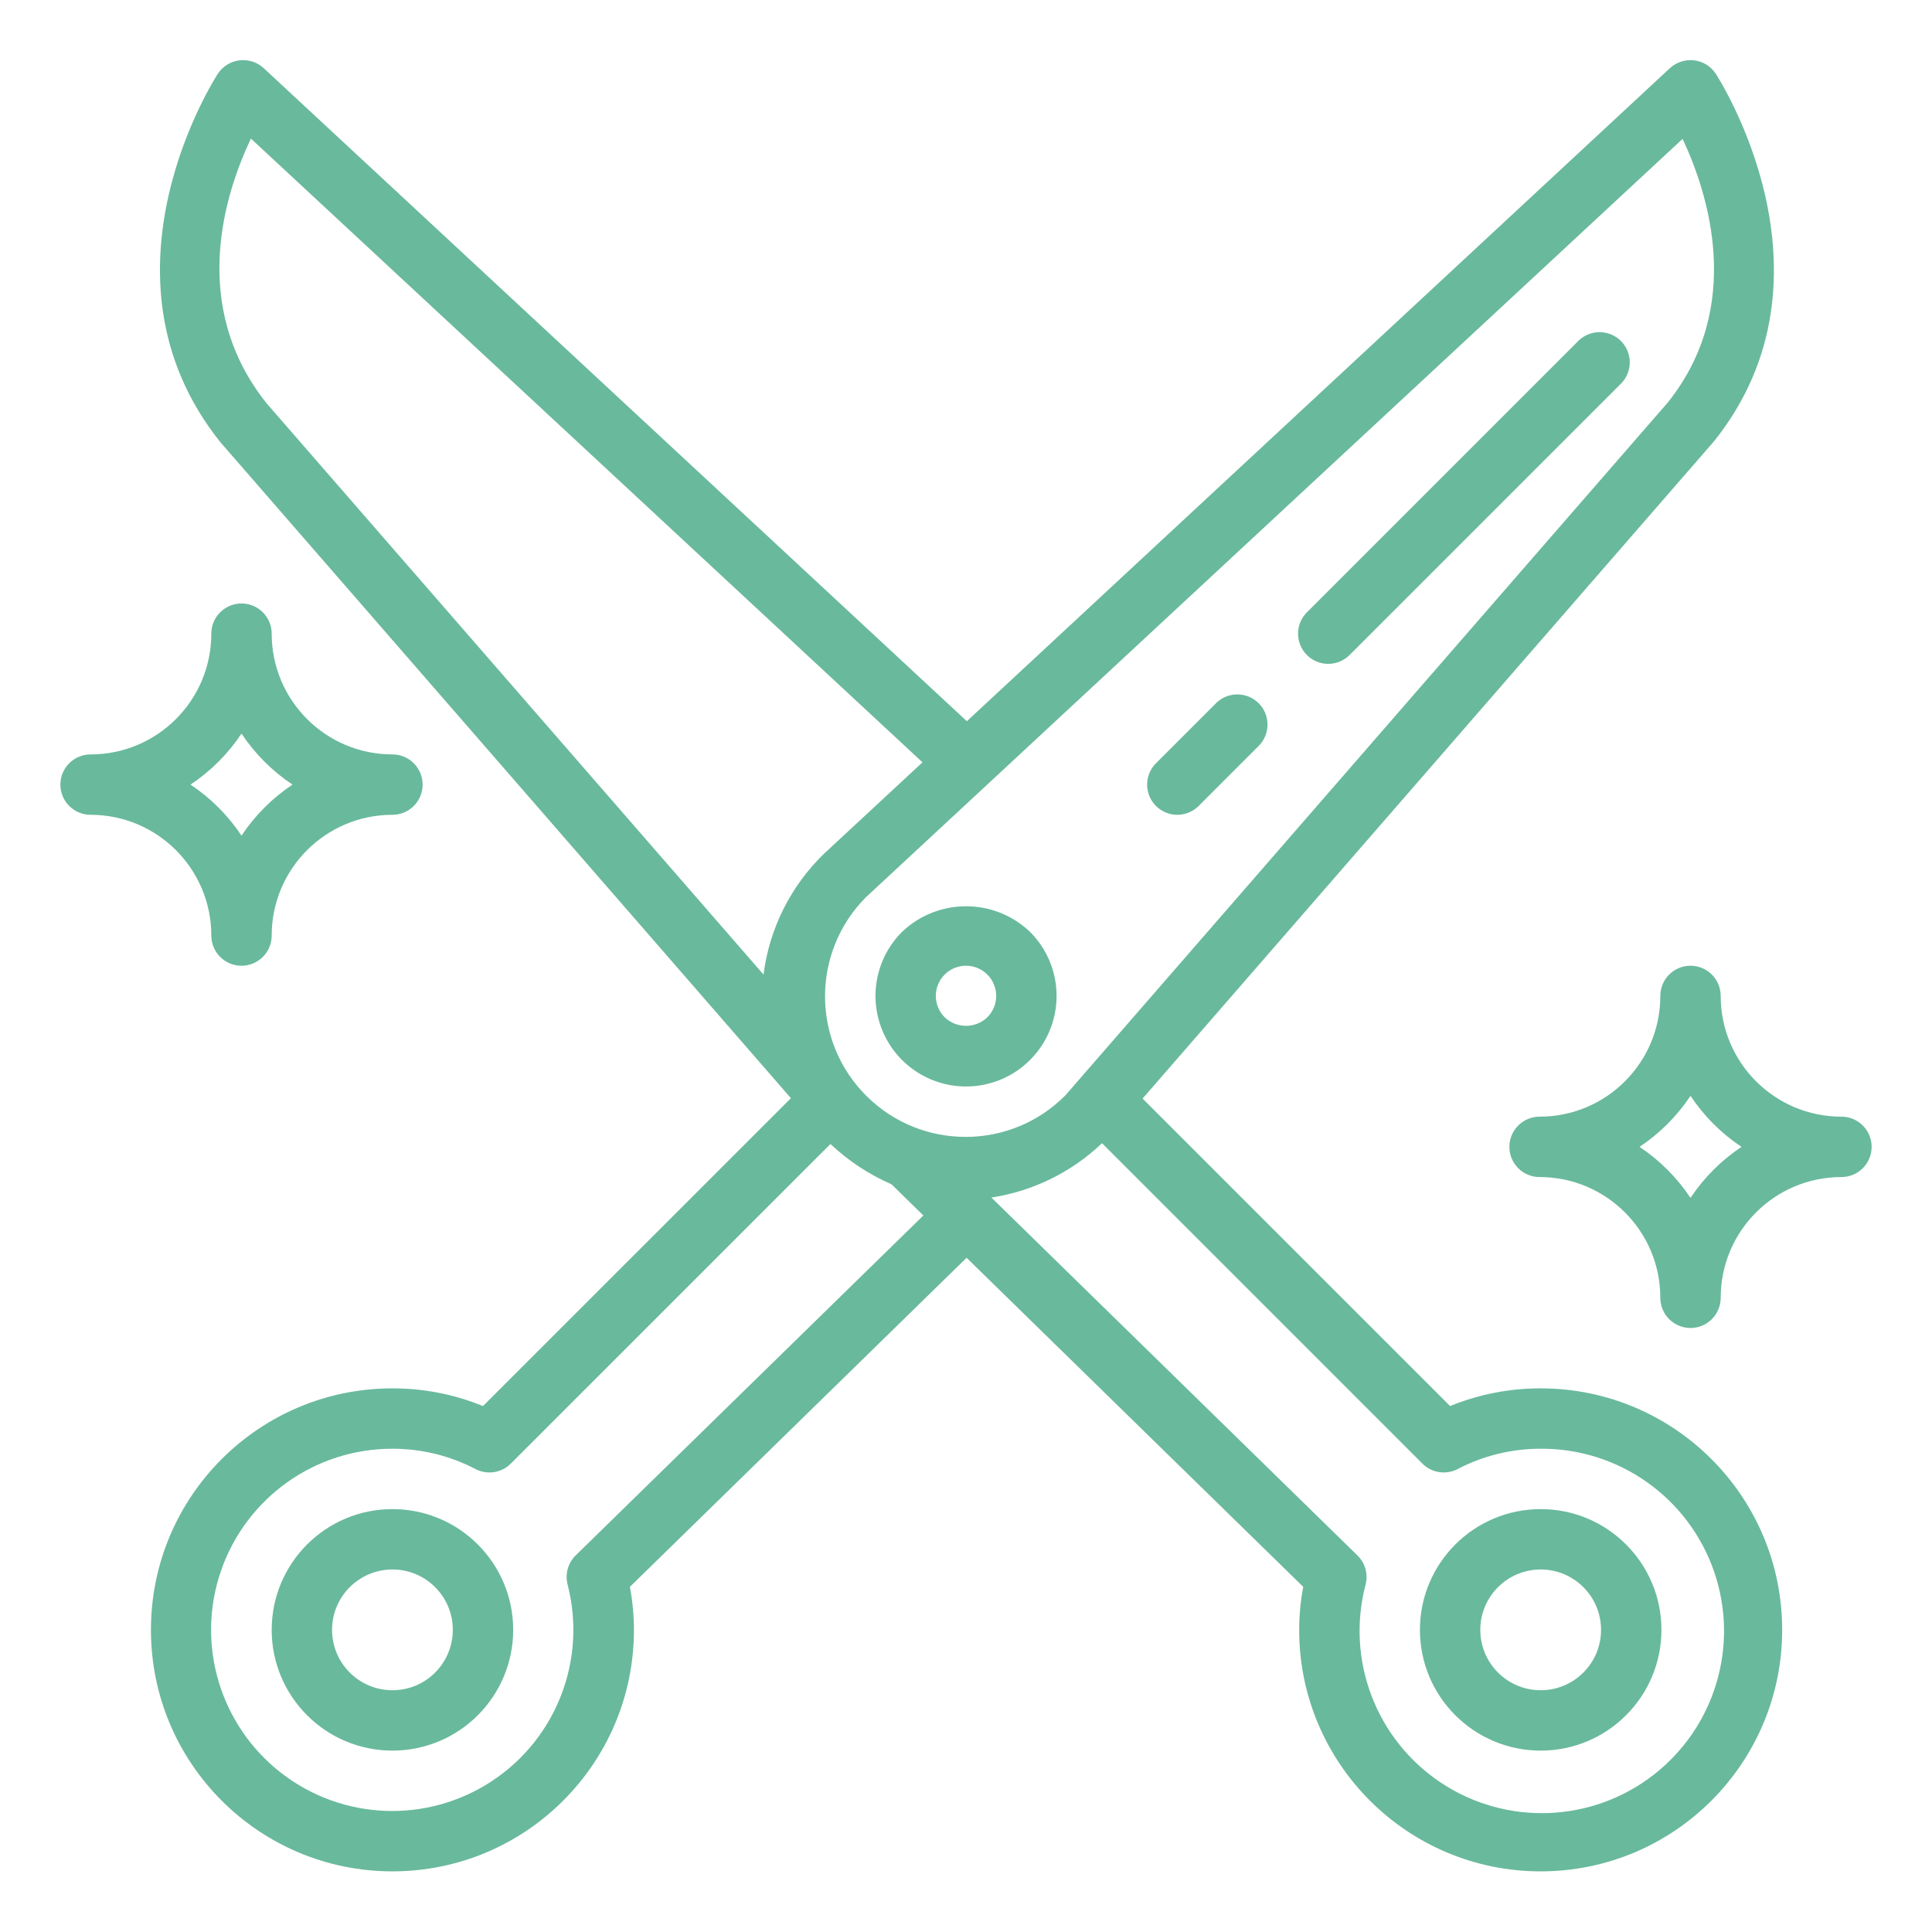
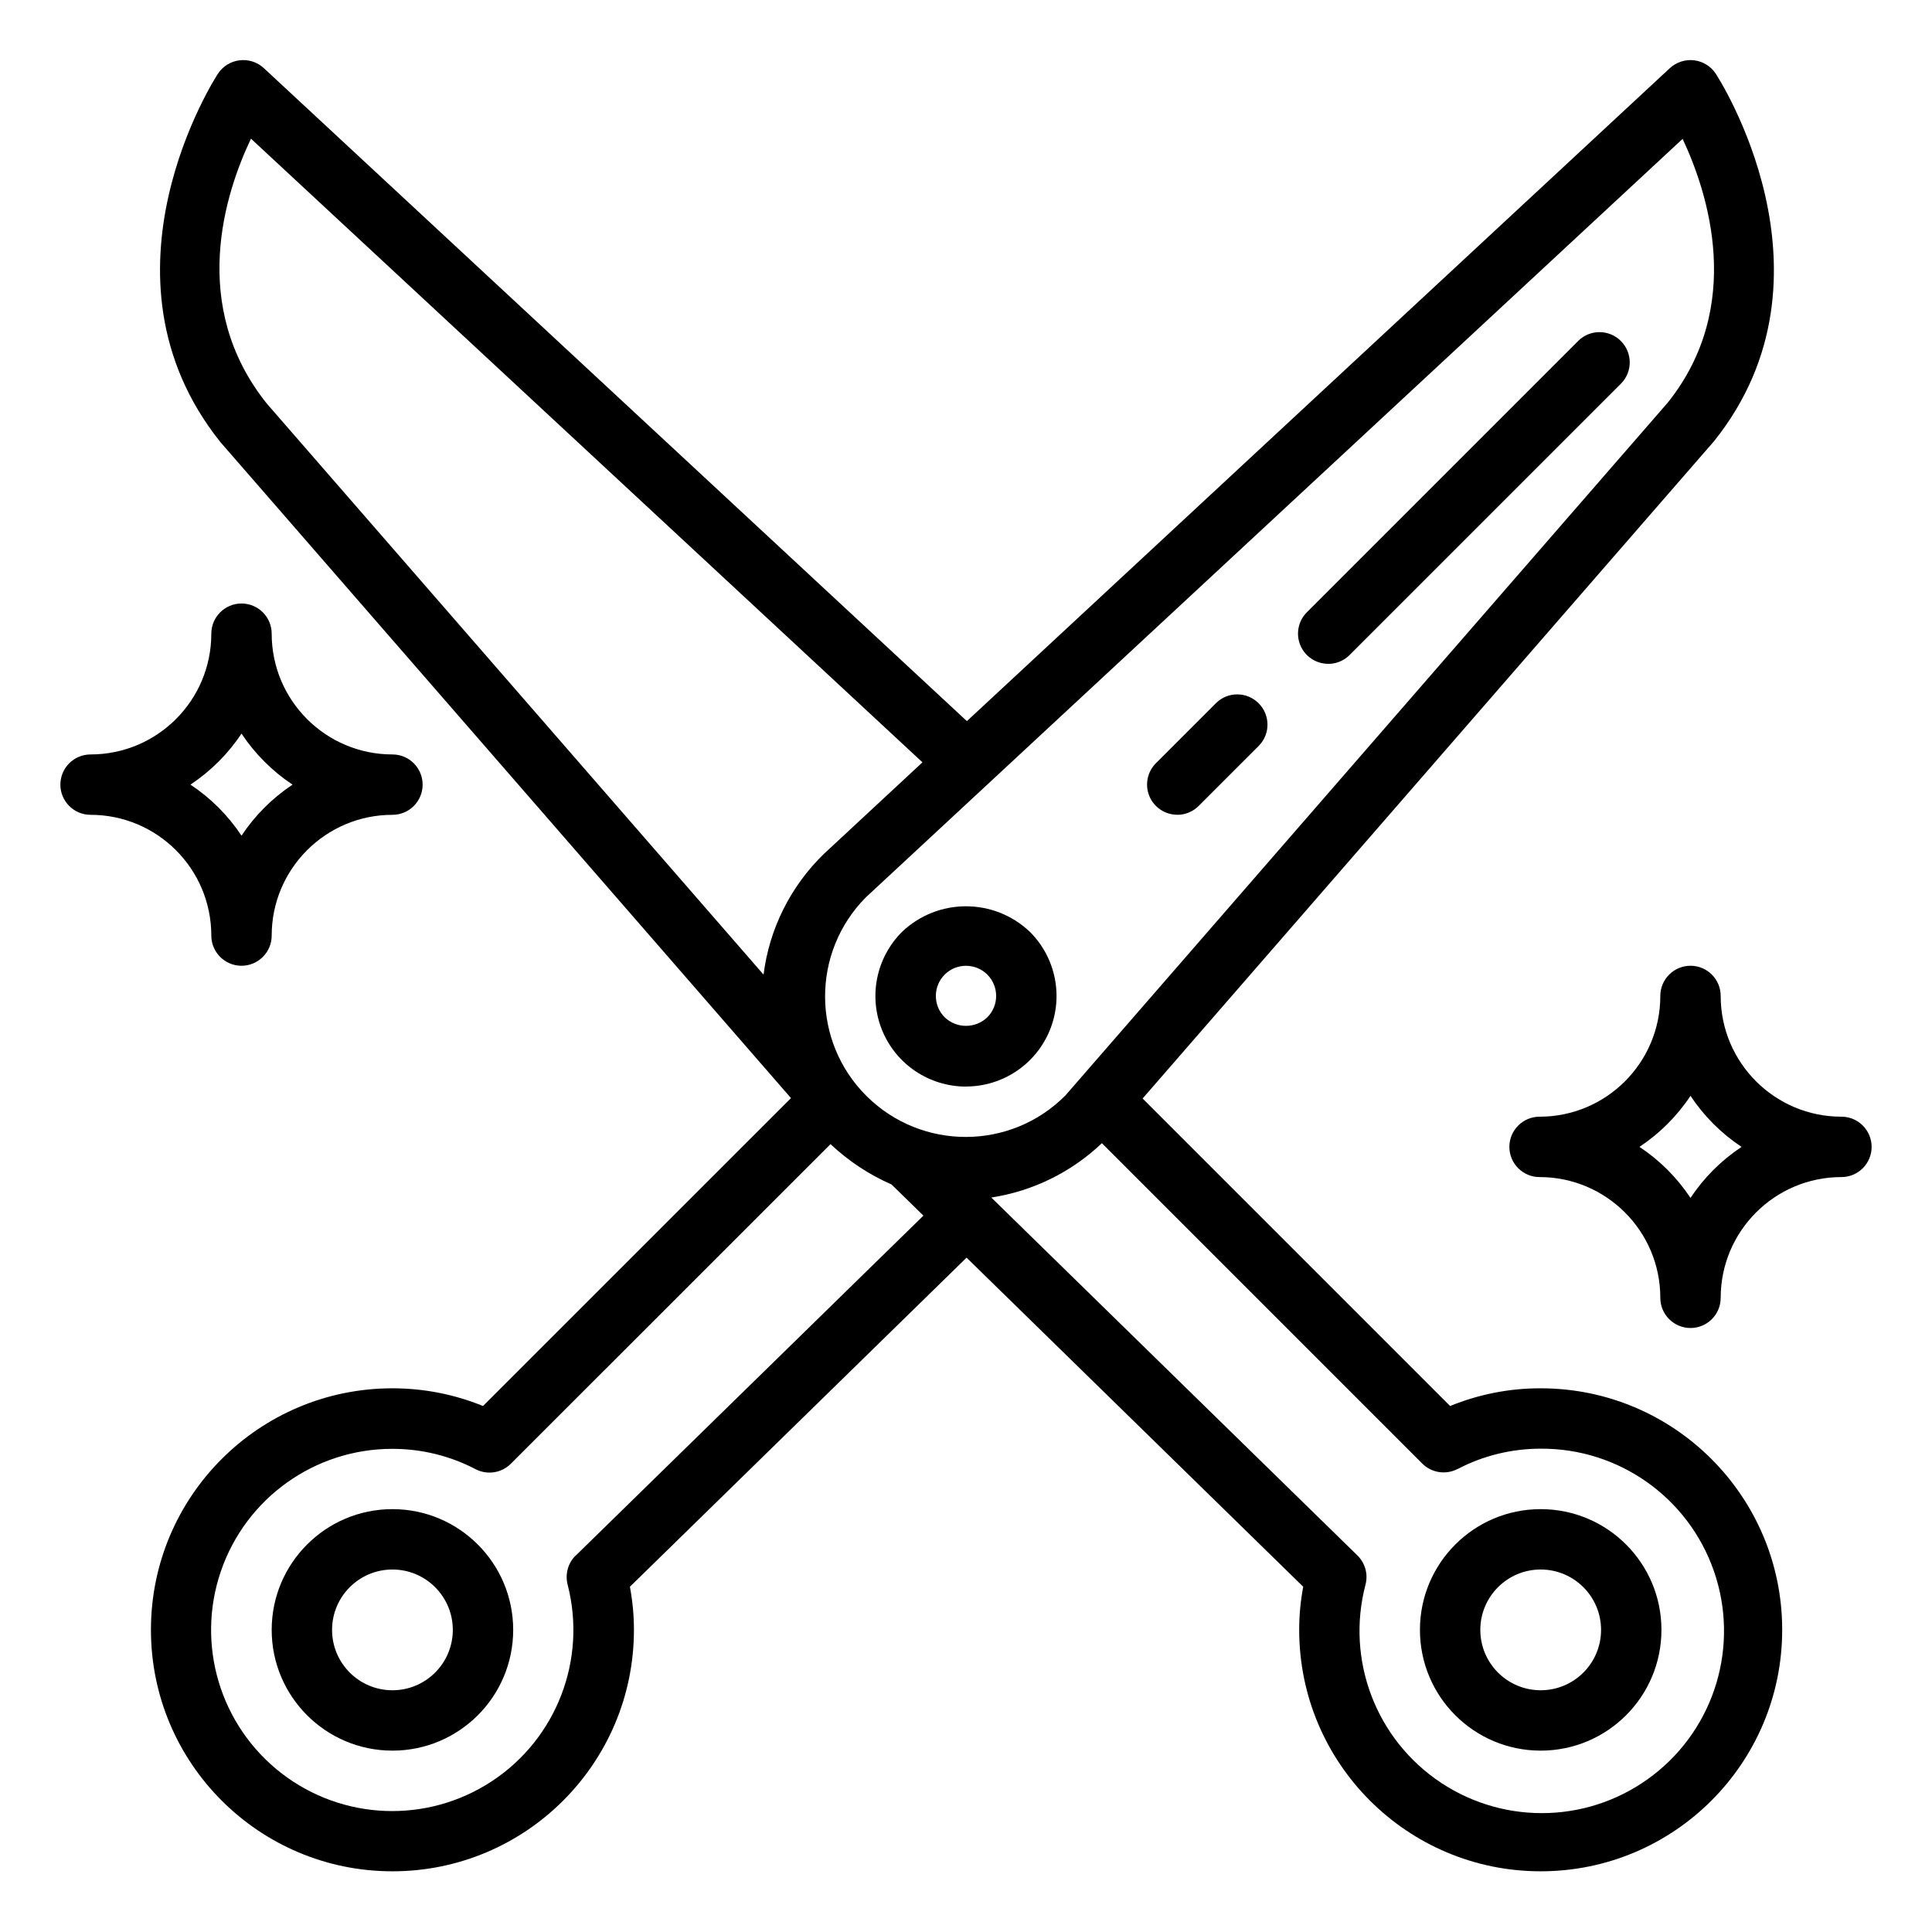
- <svg xmlns="http://www.w3.org/2000/svg" width="80" height="80" viewBox="0 0 80 80" fill="none">
-   <path d="M40 44.989C41.517 44.989 42.884 44.076 43.465 42.674C44.045 41.273 43.725 39.661 42.652 38.588C41.168 37.173 38.834 37.173 37.35 38.588C36.278 39.66 35.957 41.273 36.538 42.673C37.117 44.075 38.484 44.988 40 44.989ZM39.116 40.355C39.605 39.867 40.395 39.867 40.884 40.355C41.372 40.843 41.372 41.635 40.884 42.123C40.39 42.596 39.61 42.596 39.116 42.123C38.628 41.635 38.628 40.843 39.116 40.355Z" fill="#69B99D" />
-   <path d="M55 27.489C55.331 27.489 55.649 27.357 55.884 27.123L67.134 15.873C67.608 15.382 67.601 14.602 67.119 14.12C66.636 13.638 65.857 13.631 65.366 14.105L54.116 25.355C53.759 25.713 53.652 26.25 53.845 26.717C54.039 27.184 54.495 27.489 55 27.489Z" fill="#69B99D" />
-   <path d="M48.75 33.739C49.081 33.739 49.399 33.607 49.634 33.373L52.134 30.872C52.607 30.382 52.601 29.602 52.119 29.12C51.636 28.638 50.857 28.631 50.366 29.105L47.866 31.605C47.509 31.963 47.402 32.501 47.595 32.967C47.789 33.434 48.245 33.739 48.75 33.739Z" fill="#69B99D" />
-   <path d="M16.25 62.489C13.489 62.489 11.25 64.728 11.25 67.489C11.25 70.251 13.489 72.489 16.25 72.489C19.011 72.489 21.25 70.251 21.25 67.489C21.25 64.728 19.011 62.489 16.25 62.489ZM16.25 69.989C14.869 69.989 13.75 68.87 13.75 67.489C13.75 66.108 14.869 64.989 16.25 64.989C17.631 64.989 18.75 66.108 18.75 67.489C18.75 68.87 17.631 69.989 16.25 69.989Z" fill="#69B99D" />
-   <path d="M63.796 72.489C66.558 72.489 68.796 70.251 68.796 67.489C68.796 64.728 66.558 62.489 63.796 62.489C61.035 62.489 58.796 64.728 58.796 67.489C58.796 70.251 61.035 72.489 63.796 72.489ZM63.796 64.989C65.177 64.989 66.296 66.108 66.296 67.489C66.296 68.87 65.177 69.989 63.796 69.989C62.416 69.989 61.296 68.87 61.296 67.489C61.296 66.108 62.416 64.989 63.796 64.989Z" fill="#69B99D" />
-   <path d="M76.25 46.239C73.489 46.239 71.25 44.001 71.25 41.239C71.25 40.548 70.69 39.989 70 39.989C69.31 39.989 68.75 40.548 68.75 41.239C68.75 44.001 66.511 46.239 63.75 46.239C63.06 46.239 62.5 46.798 62.5 47.489C62.5 48.179 63.06 48.739 63.75 48.739C66.511 48.739 68.75 50.977 68.75 53.739C68.75 54.429 69.31 54.989 70 54.989C70.69 54.989 71.25 54.429 71.25 53.739C71.25 50.977 73.489 48.739 76.25 48.739C76.94 48.739 77.5 48.179 77.5 47.489C77.5 46.798 76.94 46.239 76.25 46.239ZM70 49.602C69.443 48.764 68.725 48.045 67.888 47.489C68.725 46.933 69.443 46.214 70 45.377C70.557 46.214 71.275 46.933 72.112 47.489C71.275 48.045 70.557 48.764 70 49.602Z" fill="#69B99D" />
-   <path d="M3.75 33.739C6.511 33.739 8.75 35.977 8.75 38.739C8.75 39.429 9.31 39.989 10 39.989C10.69 39.989 11.25 39.429 11.25 38.739C11.25 35.977 13.489 33.739 16.25 33.739C16.94 33.739 17.5 33.179 17.5 32.489C17.5 31.798 16.94 31.239 16.25 31.239C13.489 31.239 11.25 29 11.25 26.239C11.25 25.548 10.69 24.989 10 24.989C9.31 24.989 8.75 25.548 8.75 26.239C8.75 29 6.511 31.239 3.75 31.239C3.06 31.239 2.5 31.798 2.5 32.489C2.5 33.179 3.06 33.739 3.75 33.739ZM10 30.377C10.557 31.214 11.275 31.933 12.112 32.489C11.275 33.045 10.557 33.764 10 34.602C9.443 33.764 8.725 33.045 7.888 32.489C8.725 31.933 9.443 31.214 10 30.377Z" fill="#69B99D" />
-   <path d="M32.75 45.474L20 58.222C18.81 57.735 17.536 57.487 16.25 57.489C10.727 57.489 6.25 61.966 6.25 67.489C6.25 73.012 10.727 77.489 16.25 77.489C21.773 77.489 26.25 73.012 26.25 67.489C26.249 66.891 26.192 66.294 26.083 65.707L40.024 52.082L53.964 65.707C53.853 66.294 53.798 66.891 53.796 67.489C53.796 73.012 58.273 77.489 63.796 77.489C69.319 77.489 73.796 73.012 73.796 67.489C73.796 61.966 69.319 57.489 63.796 57.489C62.51 57.486 61.236 57.735 60.046 58.222L47.312 45.489L70.976 18.27C76.484 11.385 71.095 3.128 71.04 3.045C70.837 2.741 70.51 2.541 70.147 2.498C69.781 2.456 69.416 2.574 69.146 2.823L40.035 29.864L10.92 2.823C10.65 2.574 10.285 2.456 9.92 2.498C9.556 2.541 9.229 2.741 9.026 3.045C8.971 3.128 3.584 11.385 9.124 18.309L32.75 45.474ZM23.838 64.405C23.519 64.718 23.391 65.178 23.502 65.611C24.306 68.717 23.044 71.99 20.365 73.753C17.686 75.518 14.182 75.382 11.646 73.416C9.111 71.451 8.106 68.091 9.146 65.057C10.188 62.022 13.042 59.985 16.25 59.989C17.449 59.988 18.63 60.276 19.692 60.832C20.176 61.082 20.766 60.99 21.151 60.605L34.387 47.371C35.127 48.068 35.982 48.633 36.915 49.039L38.235 50.33L23.838 64.405ZM60.355 60.832C61.417 60.276 62.598 59.988 63.796 59.989C67.029 59.969 69.916 62.012 70.974 65.067C72.031 68.124 71.023 71.513 68.468 73.495C65.913 75.477 62.38 75.611 59.682 73.828C56.985 72.045 55.723 68.741 56.546 65.614C56.658 65.181 56.53 64.721 56.21 64.408L41.051 49.588C42.773 49.324 44.371 48.539 45.632 47.338L58.895 60.601C59.279 60.988 59.87 61.082 60.355 60.832ZM69.672 5.75C70.725 7.988 72.247 12.679 69.058 16.669L44.116 45.355C41.852 47.638 38.166 47.652 35.884 45.388C33.602 43.124 33.587 39.438 35.852 37.156L69.672 5.75ZM10.39 5.739L38.198 31.566L34.116 35.355C32.739 36.69 31.857 38.453 31.616 40.355L11.045 16.707C7.798 12.65 9.326 7.975 10.39 5.739Z" fill="#69B99D" />
+ <svg xmlns="http://www.w3.org/2000/svg" version="1.1" width="24" height="24" viewBox="0 0 24 24">
+   <path d="M12 13.497c0.455 0 0.865-0.274 1.039-0.694s0.078-0.904-0.244-1.226c-0.445-0.425-1.146-0.425-1.591 0-0.321 0.322-0.418 0.805-0.244 1.226s0.584 0.694 1.039 0.695zM11.735 12.107c0.146-0.146 0.384-0.146 0.53 0s0.146 0.384 0 0.53c-0.148 0.142-0.382 0.142-0.53 0-0.146-0.146-0.146-0.384 0-0.53z" />
+   <path d="M16.5 8.247c0.099 0 0.195-0.040 0.265-0.11l3.375-3.375c0.142-0.147 0.14-0.381-0.005-0.526s-0.379-0.147-0.526-0.005l-3.375 3.375c-0.107 0.107-0.139 0.269-0.081 0.409s0.195 0.231 0.346 0.231z" />
+   <path d="M14.625 10.122c0.099 0 0.195-0.040 0.265-0.11l0.75-0.75c0.142-0.147 0.14-0.381-0.005-0.526s-0.379-0.147-0.526-0.005l-0.75 0.75c-0.107 0.107-0.139 0.269-0.081 0.409s0.195 0.231 0.346 0.231z" />
+   <path d="M4.875 18.747c-0.828 0-1.5 0.672-1.5 1.5s0.672 1.5 1.5 1.5 1.5-0.671 1.5-1.5c0-0.828-0.672-1.5-1.5-1.5zM4.875 20.997c-0.414 0-0.75-0.336-0.75-0.75s0.336-0.75 0.75-0.75 0.75 0.336 0.75 0.75c0 0.414-0.336 0.75-0.75 0.75z" />
+   <path d="M19.139 21.747c0.828 0 1.5-0.671 1.5-1.5s-0.672-1.5-1.5-1.5c-0.829 0-1.5 0.672-1.5 1.5s0.671 1.5 1.5 1.5zM19.139 19.497c0.414 0 0.75 0.336 0.75 0.75s-0.336 0.75-0.75 0.75-0.75-0.336-0.75-0.75c0-0.414 0.336-0.75 0.75-0.75z" />
+   <path d="M22.875 13.872c-0.828 0-1.5-0.671-1.5-1.5 0-0.207-0.168-0.375-0.375-0.375s-0.375 0.168-0.375 0.375c0 0.829-0.672 1.5-1.5 1.5-0.207 0-0.375 0.168-0.375 0.375s0.168 0.375 0.375 0.375c0.828 0 1.5 0.672 1.5 1.5 0 0.207 0.168 0.375 0.375 0.375s0.375-0.168 0.375-0.375c0-0.828 0.672-1.5 1.5-1.5 0.207 0 0.375-0.168 0.375-0.375s-0.168-0.375-0.375-0.375zM21 14.881c-0.167-0.252-0.382-0.467-0.634-0.634 0.251-0.167 0.467-0.382 0.634-0.634 0.167 0.251 0.382 0.467 0.634 0.634-0.251 0.167-0.467 0.382-0.634 0.634z" />
+   <path d="M1.125 10.122c0.828 0 1.5 0.672 1.5 1.5 0 0.207 0.168 0.375 0.375 0.375s0.375-0.168 0.375-0.375c0-0.828 0.672-1.5 1.5-1.5 0.207 0 0.375-0.168 0.375-0.375s-0.168-0.375-0.375-0.375c-0.828 0-1.5-0.671-1.5-1.5 0-0.207-0.168-0.375-0.375-0.375s-0.375 0.168-0.375 0.375c0 0.829-0.672 1.5-1.5 1.5-0.207 0-0.375 0.168-0.375 0.375s0.168 0.375 0.375 0.375zM3 9.113c0.167 0.251 0.382 0.467 0.634 0.634-0.251 0.167-0.467 0.382-0.634 0.634-0.167-0.252-0.382-0.467-0.634-0.634 0.251-0.167 0.467-0.382 0.634-0.634z" />
+   <path d="M9.825 13.642l-3.825 3.824c-0.357-0.146-0.739-0.22-1.125-0.22-1.657 0-3 1.343-3 3s1.343 3 3 3 3-1.343 3-3c-0-0.179-0.017-0.358-0.050-0.535l4.182-4.088 4.182 4.088c-0.033 0.176-0.050 0.355-0.050 0.535 0 1.657 1.343 3 3 3s3-1.343 3-3c0-1.657-1.343-3-3-3-0.386-0.001-0.768 0.074-1.125 0.22l-3.82-3.82 7.099-8.166c1.652-2.065 0.036-4.543 0.019-4.567-0.061-0.091-0.159-0.151-0.268-0.164s-0.219 0.023-0.3 0.097l-8.733 8.112-8.734-8.112c-0.081-0.075-0.19-0.11-0.3-0.097s-0.207 0.073-0.268 0.164c-0.017 0.025-1.633 2.502 0.029 4.579l7.088 8.149zM7.152 19.322c-0.096 0.094-0.134 0.232-0.101 0.362 0.241 0.932-0.137 1.914-0.941 2.443s-1.855 0.489-2.616-0.101c-0.761-0.59-1.062-1.598-0.75-2.508s1.169-1.521 2.131-1.52c0.36-0 0.714 0.086 1.033 0.253 0.145 0.075 0.322 0.048 0.438-0.068l3.971-3.97c0.222 0.209 0.479 0.379 0.758 0.501l0.396 0.387-4.319 4.223zM18.107 18.249c0.318-0.167 0.673-0.253 1.032-0.253 0.97-0.006 1.836 0.607 2.153 1.524s0.015 1.934-0.752 2.528c-0.766 0.595-1.826 0.635-2.636 0.1s-1.188-1.526-0.941-2.464c0.034-0.13-0.005-0.268-0.101-0.362l-4.548-4.446c0.517-0.079 0.996-0.315 1.374-0.675l3.979 3.979c0.115 0.116 0.292 0.144 0.438 0.069zM20.902 1.725c0.316 0.672 0.772 2.079-0.184 3.276l-7.482 8.606c-0.679 0.685-1.785 0.689-2.47 0.010s-0.689-1.785-0.010-2.47l10.146-9.422zM3.117 1.722l8.342 7.748-1.224 1.137c-0.413 0.401-0.678 0.929-0.75 1.5l-6.171-7.094c-0.974-1.217-0.516-2.62-0.196-3.291z" />
</svg>
